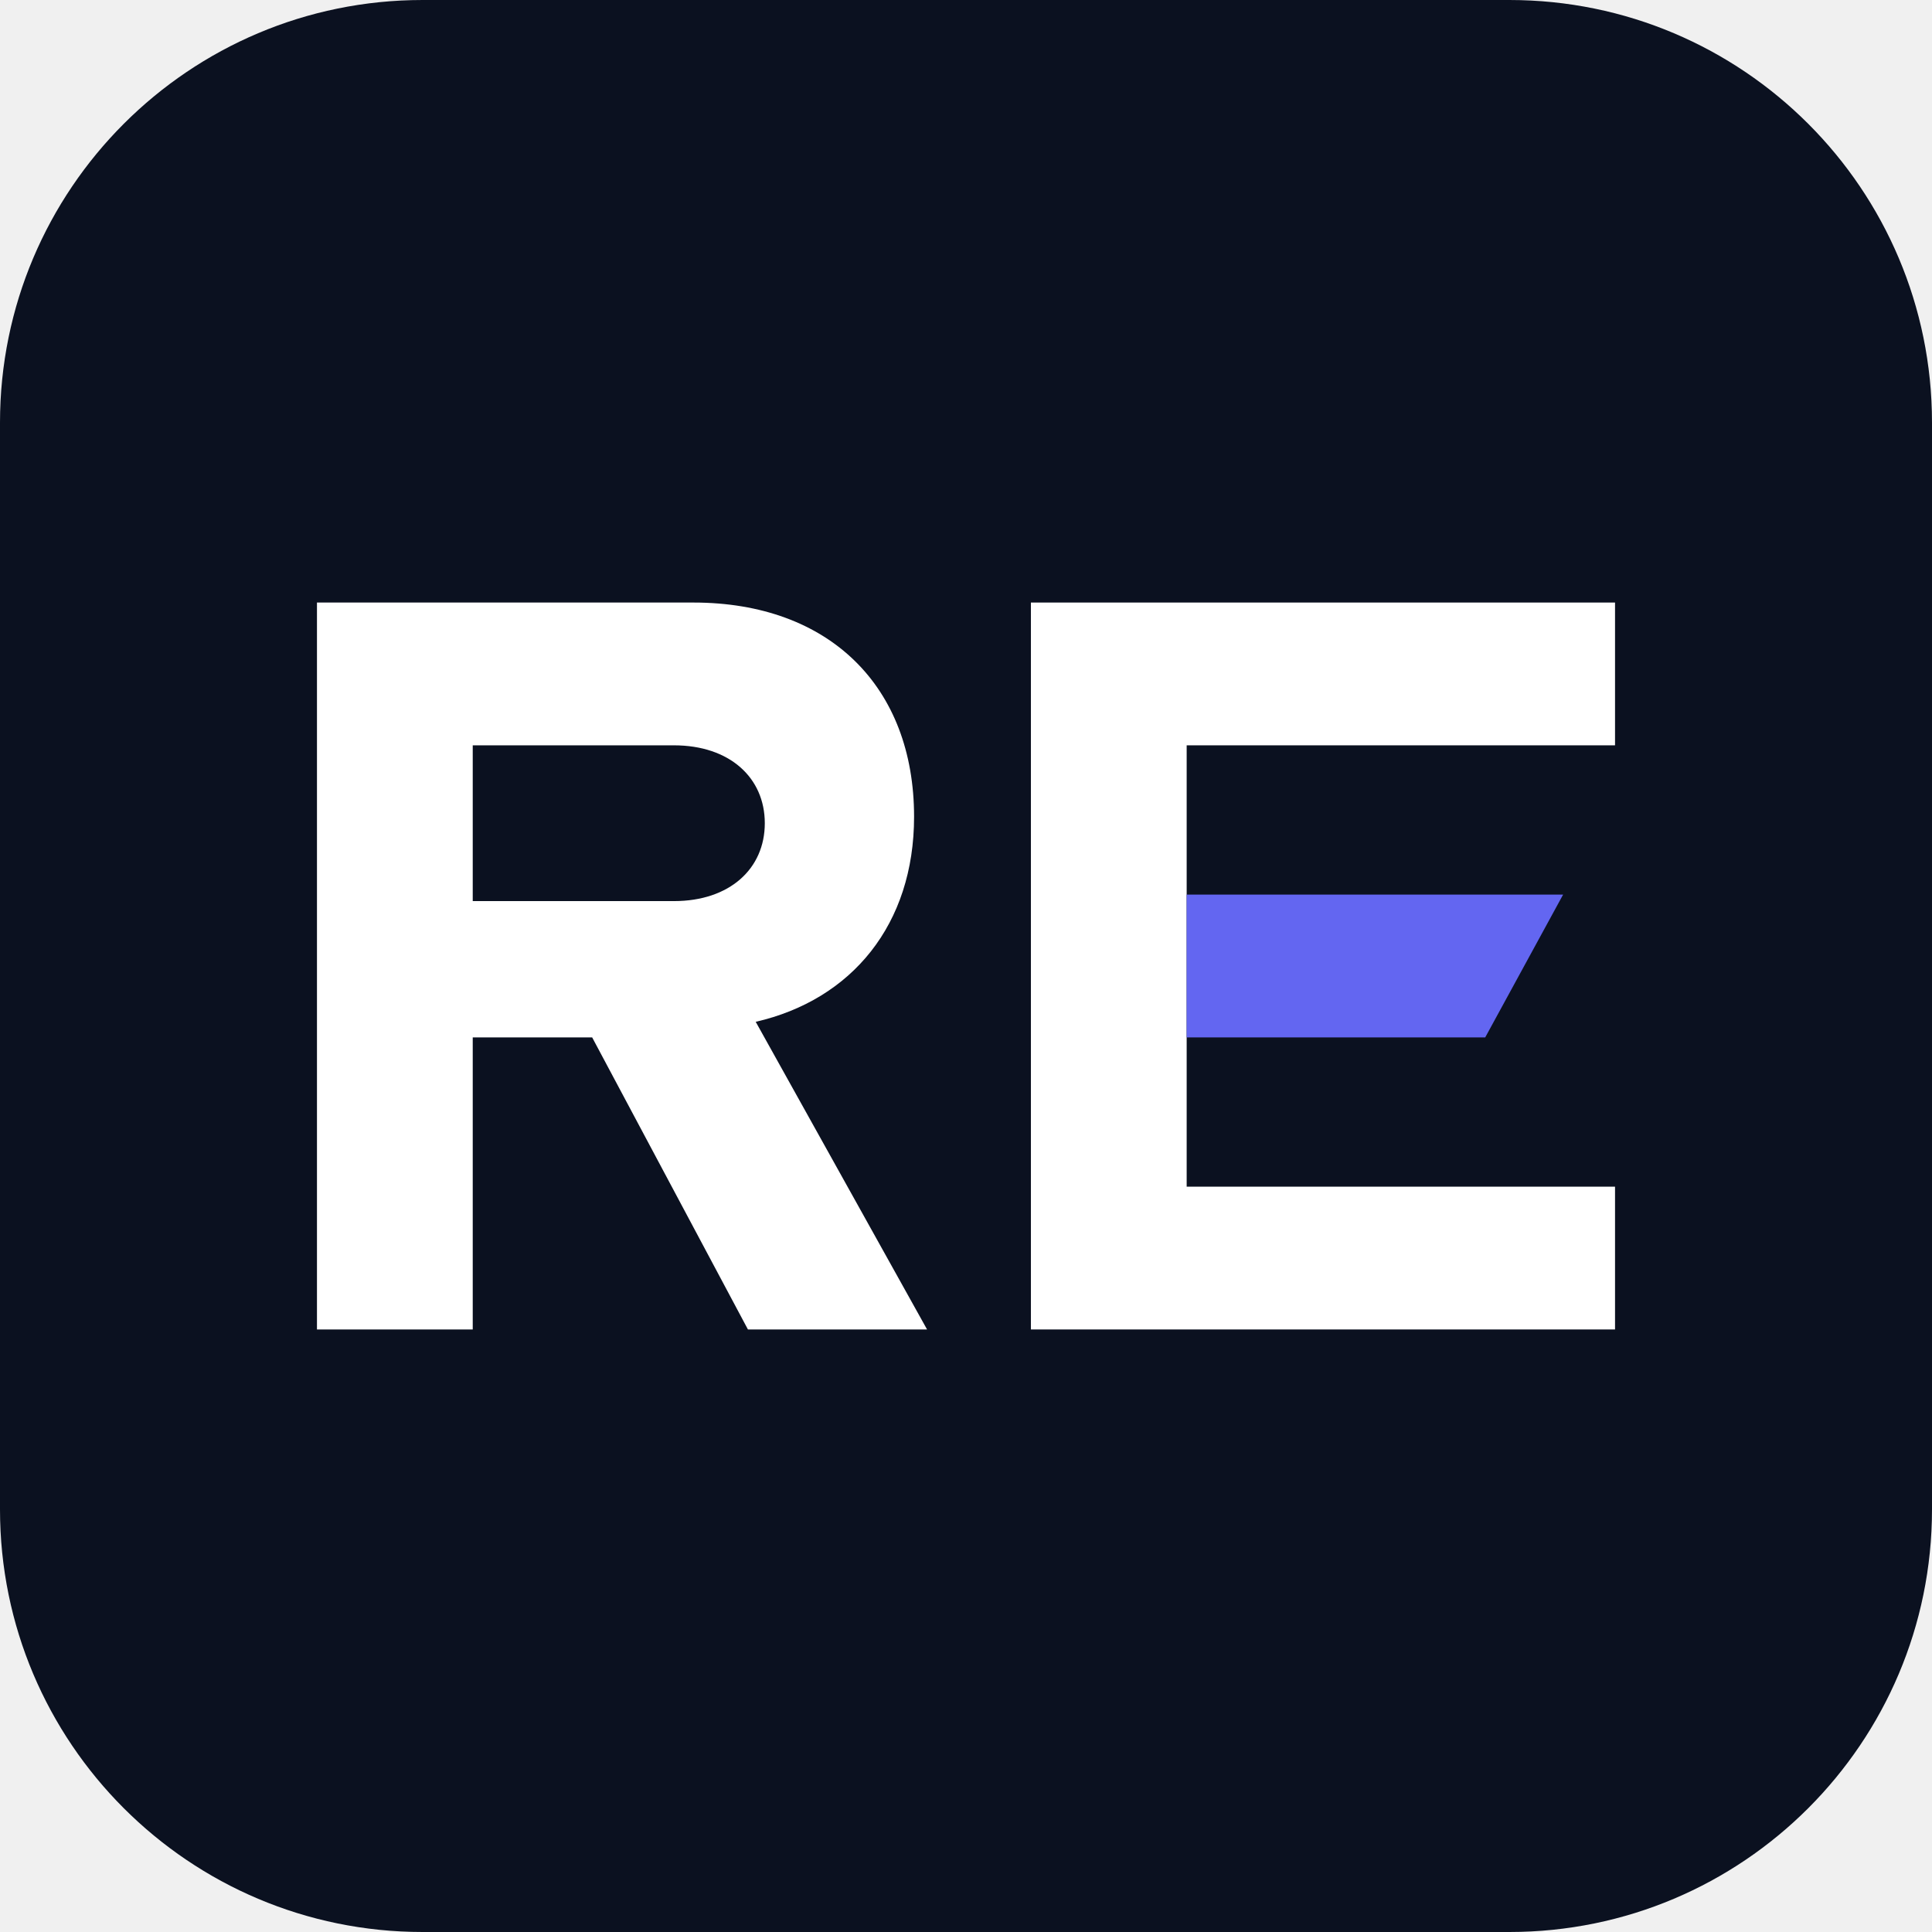
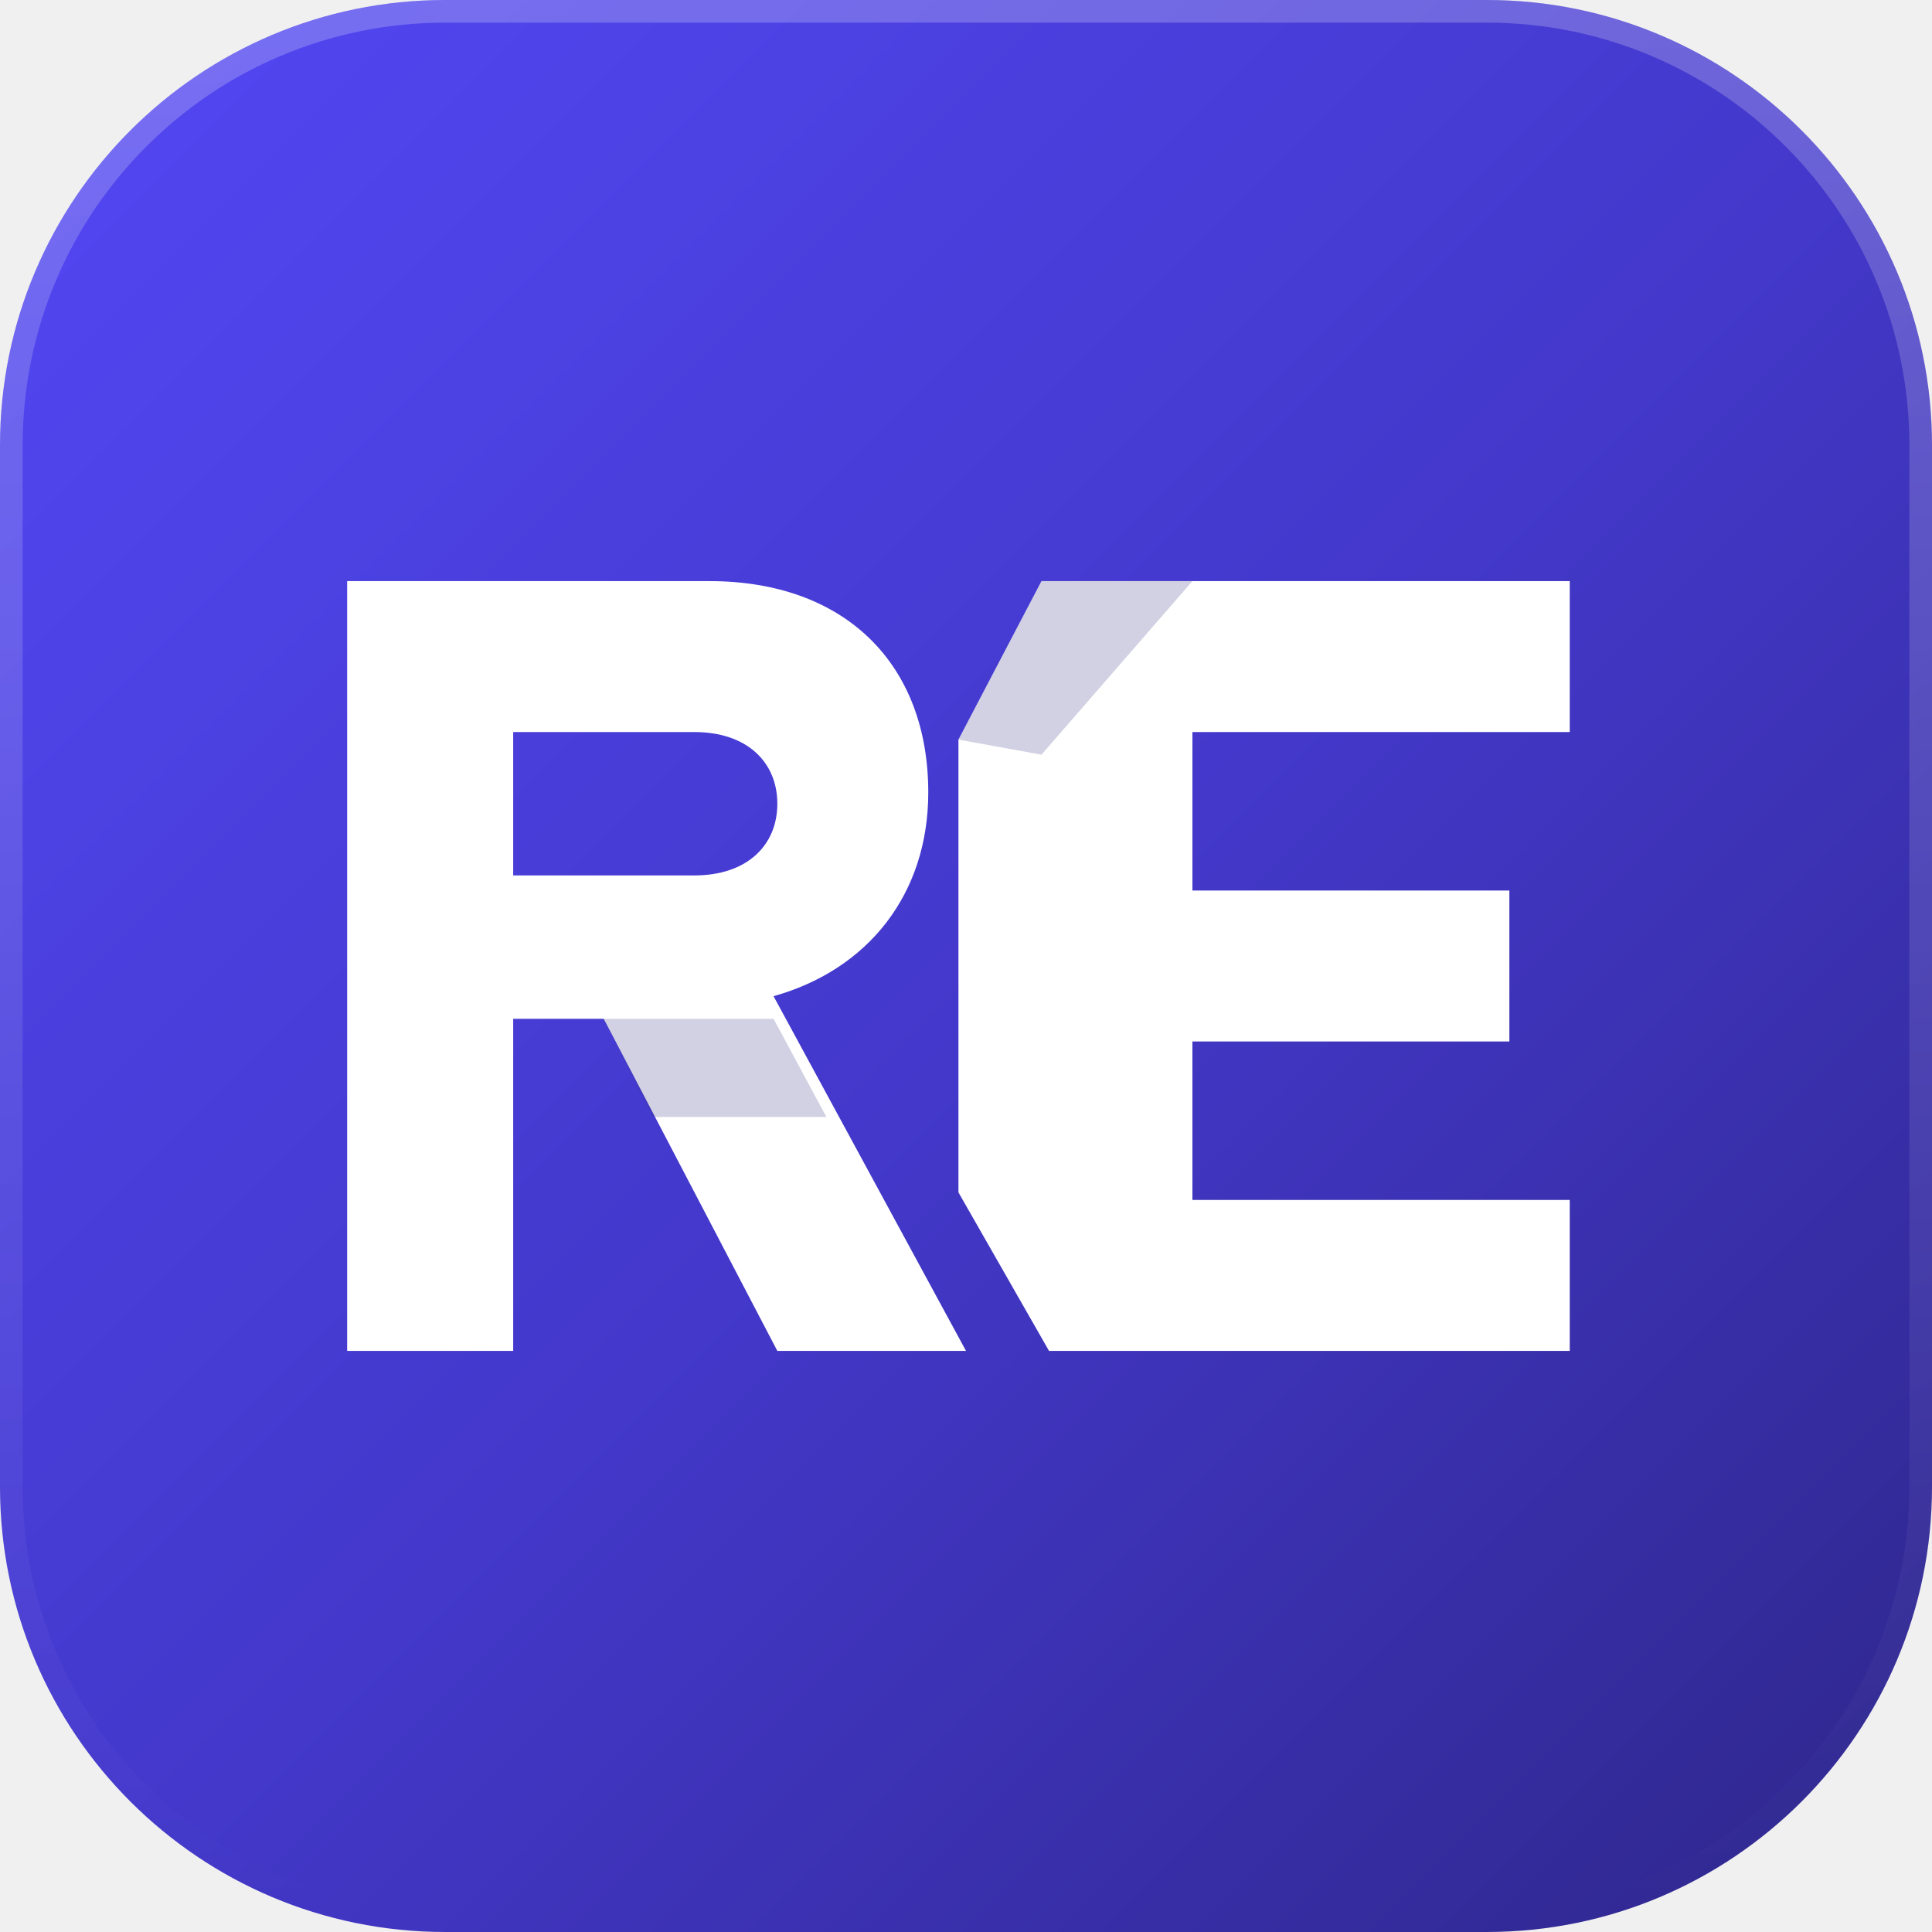
- <svg xmlns="http://www.w3.org/2000/svg" viewBox="0 0 512 512" width="64" height="64" role="img" aria-label="RE by PX Favicon">
-   <rect width="512" height="512" rx="112" fill="#0B1120" />
-   <g transform="translate(49.6, 118.4) scale(3.44)">
-     <path fill="#FFFFFF" fill-rule="evenodd" d="M10 12 H39 C49.5 12 56 18.5 56 28.5 C56 36.8 51.2 42.6 43.8 44.3 L57 68 H43.2 L31.2 45.5 H22 V68 H10 Z M22 23 V35 H37.5 C41.8 35 44.5 32.5 44.5 29 C44.5 25.5 41.8 23 37.5 23 Z" />
-     <path fill="#FFFFFF" d="M65 12 H110 V23 H77 V57 H110 V68 H65 Z" />
-     <path fill="#6366F1" d="M77 34.5 H106 L100 45.5 H77 Z" />
-   </g>
+ <svg xmlns="http://www.w3.org/2000/svg" viewBox="0 0 512 512" width="64" height="64" role="img" aria-label="RE Favicon">
+   <defs>
+     <linearGradient id="reIndigoGrad" x1="0%" y1="0%" x2="100%" y2="100%">
+       <stop offset="0%" stop-color="#5348F5" />
+       <stop offset="52%" stop-color="#4338CA" />
+       <stop offset="100%" stop-color="#2E268A" />
+     </linearGradient>
+     <linearGradient id="reSpecular" x1="0%" y1="0%" x2="0%" y2="100%">
+       <stop offset="0%" stop-color="#FFFFFF" stop-opacity="0.22" />
+       <stop offset="100%" stop-color="#FFFFFF" stop-opacity="0" />
+     </linearGradient>
+   </defs>
+   <rect width="512" height="512" rx="118" fill="url(#reIndigoGrad)" />
+   <rect x="3" y="3" width="506" height="506" rx="115" fill="none" stroke="url(#reSpecular)" stroke-width="6" />
+   <path fill="#FFFFFF" fill-rule="evenodd" d="M92 154 H188 C224 154 246 176 246 210 C246 237 230 257 205 264 L256 358 H206 L160 270 H136 V358 H92 Z M136 194 V232 H184 C198 232 206 224 206 213 C206 202 198 194 184 194 Z" />
+   <path fill="rgba(49,46,129,0.22)" d="M160 270 H205 L219 296 H173 Z" />
+   <path fill="#FFFFFF" d="M276 154 H416 V194 H316 V236 H400 V276 H316 V318 H416 V358 H278 L254 316 V196 Z" />
+   <path fill="rgba(49,46,129,0.22)" d="M276 154 H316 L276 200 L254 196 Z" />
</svg>
